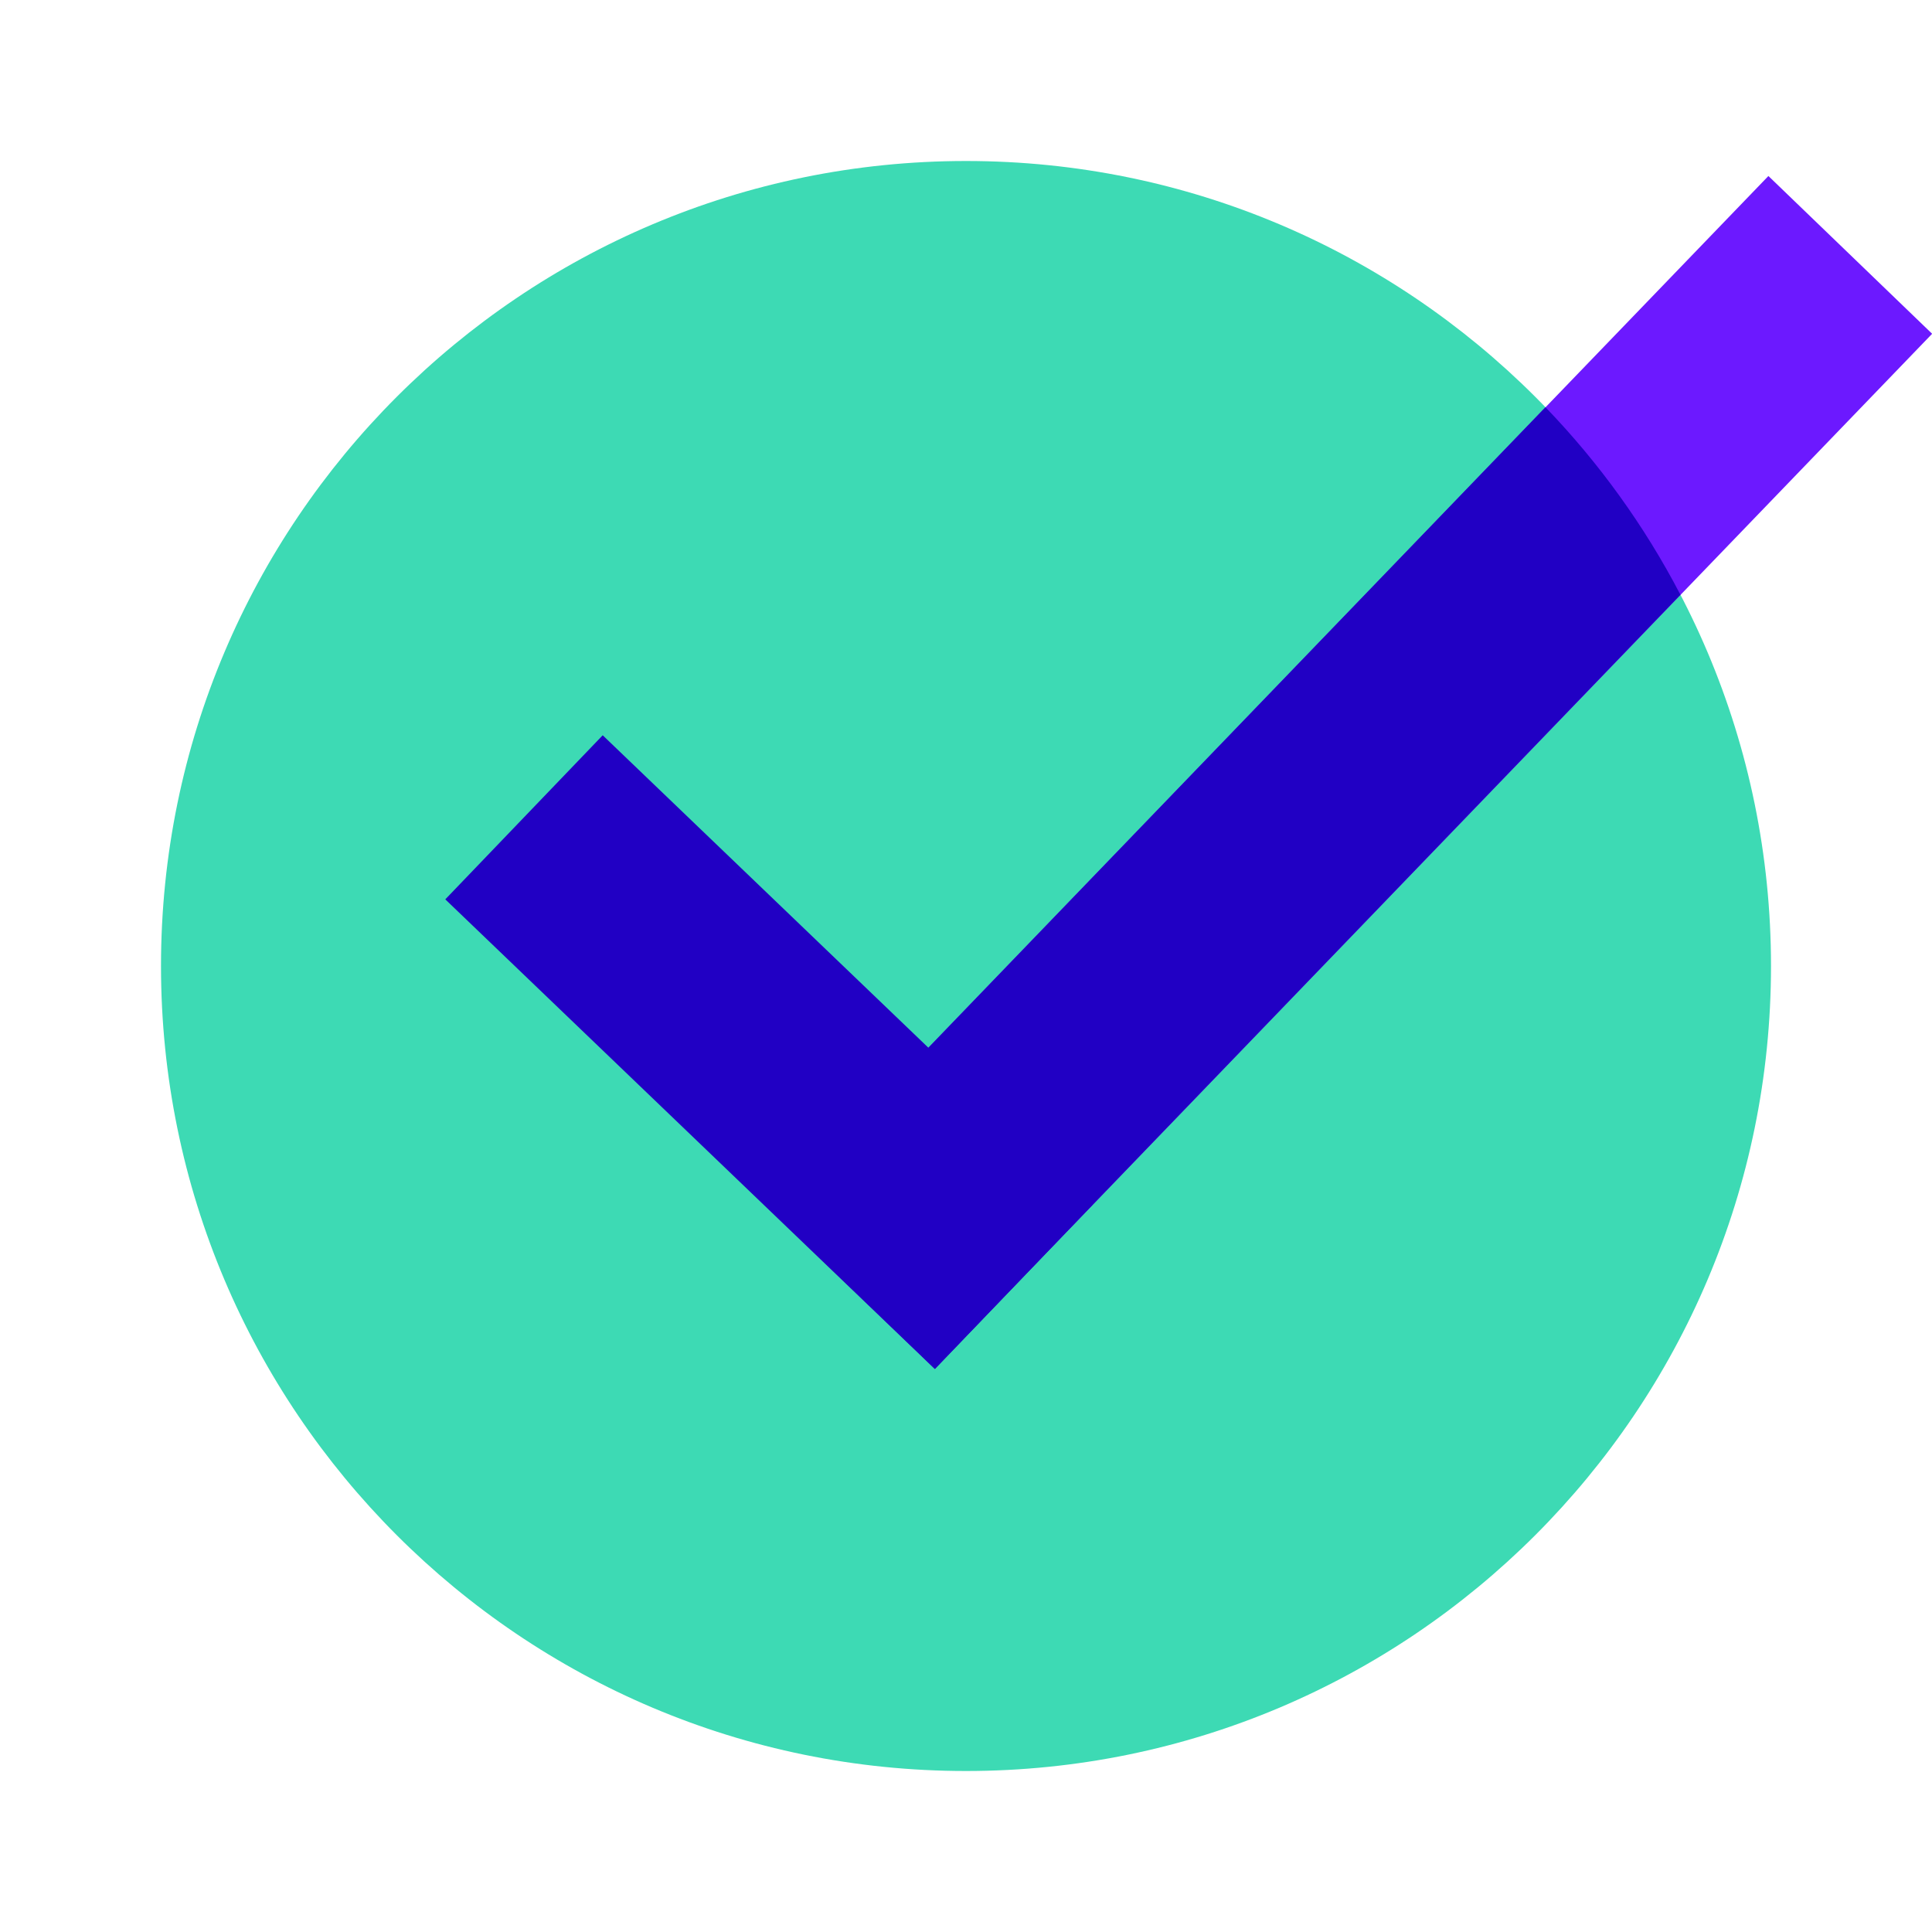
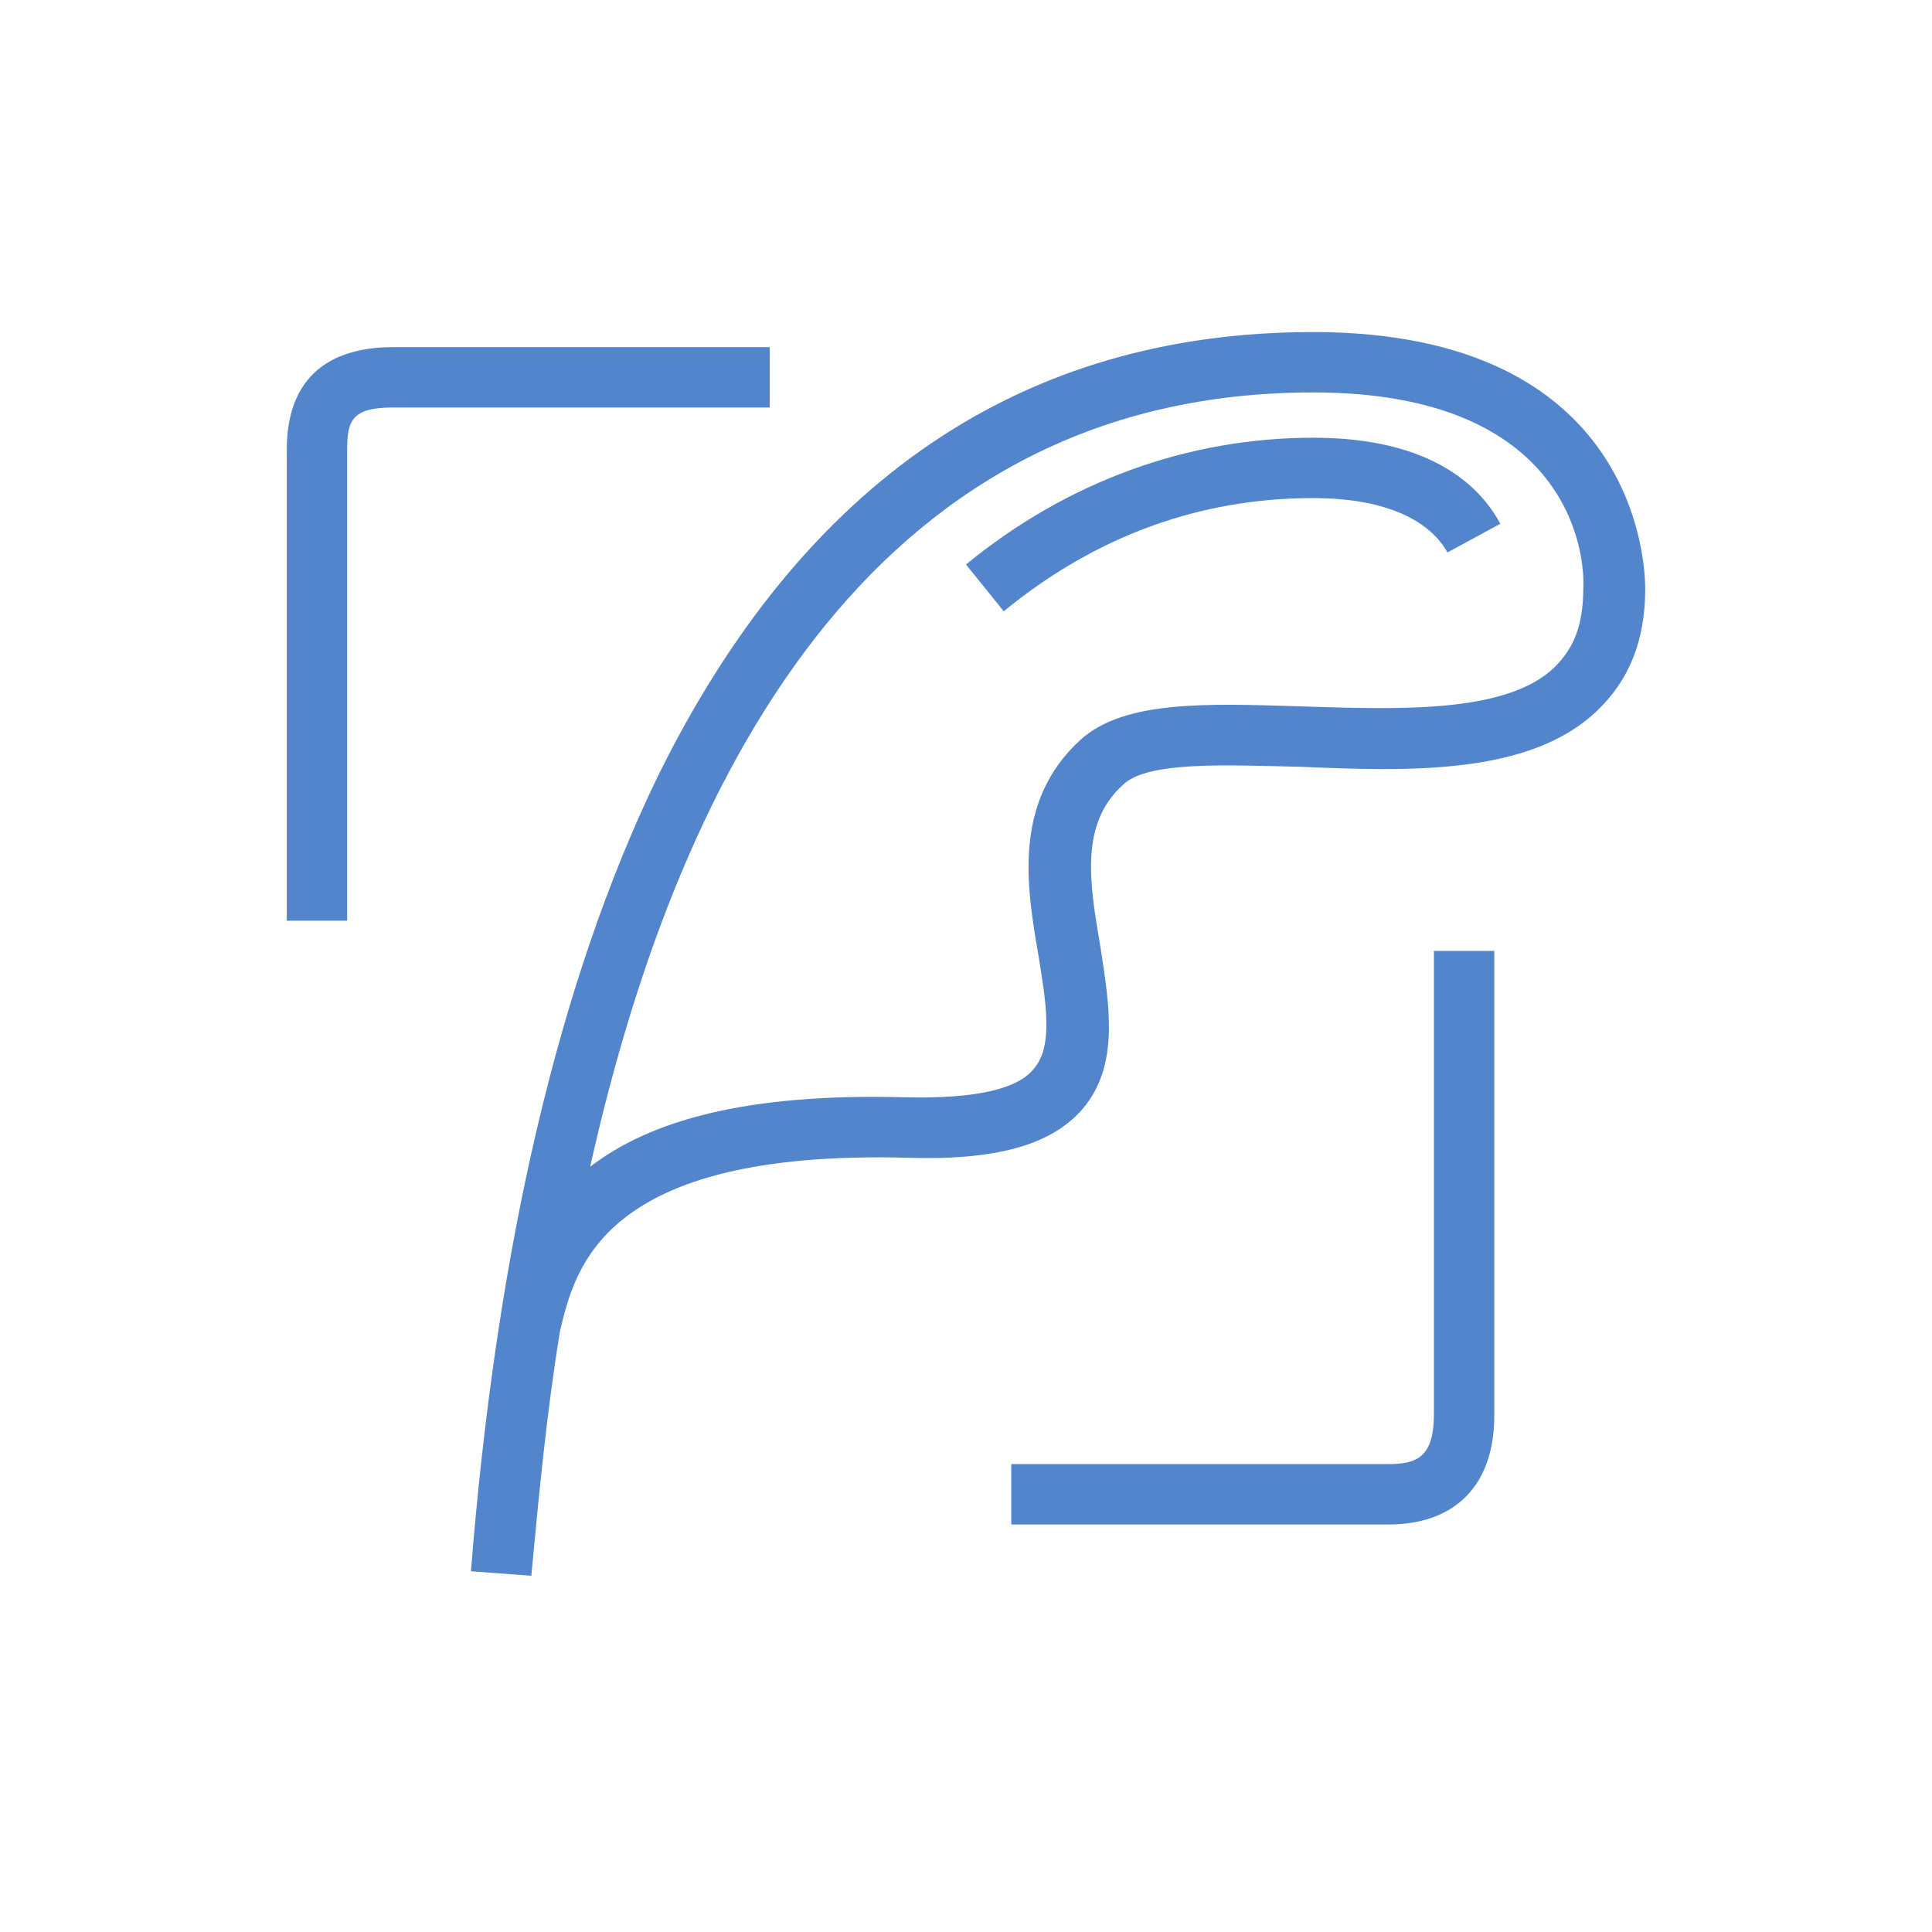
- <svg xmlns="http://www.w3.org/2000/svg" viewBox="0 0 48 48" width="480px" height="480px">
-   <path fill="#3ddab4" d="M44,24c0,11.045-8.955,20-20,20S4,35.045,4,24S12.955,4,24,4S44,12.955,44,24z" />
-   <rect width="35.707" height="5.649" x="15.726" y="16.364" fill="#6c19ff" transform="rotate(-46.06 33.58 19.187)" />
-   <path fill="#2100c4" d="M38.396,10.117L19.158,30.086l4.067,3.919L41.75,14.777C40.858,13.064,39.725,11.495,38.396,10.117z" />
-   <rect width="5.649" height="16.857" x="16.276" y="17.713" fill="#2100c4" transform="rotate(-46.188 19.1 26.141)" />
+ <svg xmlns="http://www.w3.org/2000/svg" id="Слой_1" style="enable-background:new 0 0 128 128;" version="1.1" viewBox="0 0 128 128" xml:space="preserve">
+   <style type="text/css">
+ 	.st0{fill:#5385CD;}
+ </style>
+   <g id="XMLID_480_">
+     <g id="XMLID_274_">
+       <path class="st0" d="M66.5,40.5L64,37.4c6.7-5.5,14.7-8.4,23-8.4c7.7,0,11,3.1,12.4,5.7l-3.5,1.9    C94.6,34.3,91.5,33,87,33C79.5,33,72.6,35.5,66.5,40.5z" id="XMLID_8_" />
+     </g>
+     <g id="XMLID_100_">
+       <path class="st0" d="M35.2,104.4l-4-0.3c1.7-21.4,5.8-39,12.3-52.5C53.2,31.8,67.8,22,87,22c21.4,0,22,15.3,22,17    c0,3.5-1.1,6.1-3.2,8.1c-4.5,4.3-12.6,4-19.7,3.7C81.4,50.7,76,50.4,74.4,52c-2.9,2.6-2.2,6.6-1.5,10.7c0.6,3.9,1.3,7.9-1.2,10.8    c-2.1,2.4-5.8,3.4-11.7,3.2c-20.1-0.5-21.9,7.3-22.9,11.5l0,0C36.2,93.7,35.7,99.1,35.2,104.4z M87,26c-28.4,0-41.8,24-47.9,51.3    c3.9-3,10.2-4.9,20.9-4.6c4.5,0.1,7.4-0.5,8.5-1.9c1.3-1.5,0.8-4.4,0.3-7.5c-0.8-4.6-1.7-10.2,2.8-14.3c2.9-2.6,8.3-2.4,14.6-2.2    c6.4,0.2,13.6,0.5,16.8-2.6c1.3-1.3,1.9-2.8,1.9-5.3C105,36.8,104.1,26,87,26z" id="XMLID_4_" />
+     </g>
+     <g id="XMLID_98_">
+       <path class="st0" d="M92,101H67v-4h25c1.9,0,3-0.5,3-3.3V63h4v30.8C99,98.4,96.4,101,92,101z" id="XMLID_3_" />
+     </g>
+     <g id="XMLID_152_">
+       <path class="st0" d="M23,61h-4V29.8c0-5.6,3.8-6.8,7-6.8h25v4H26c-2.7,0-3,0.9-3,2.8V61z" id="XMLID_2_" />
+     </g>
+   </g>
</svg>
